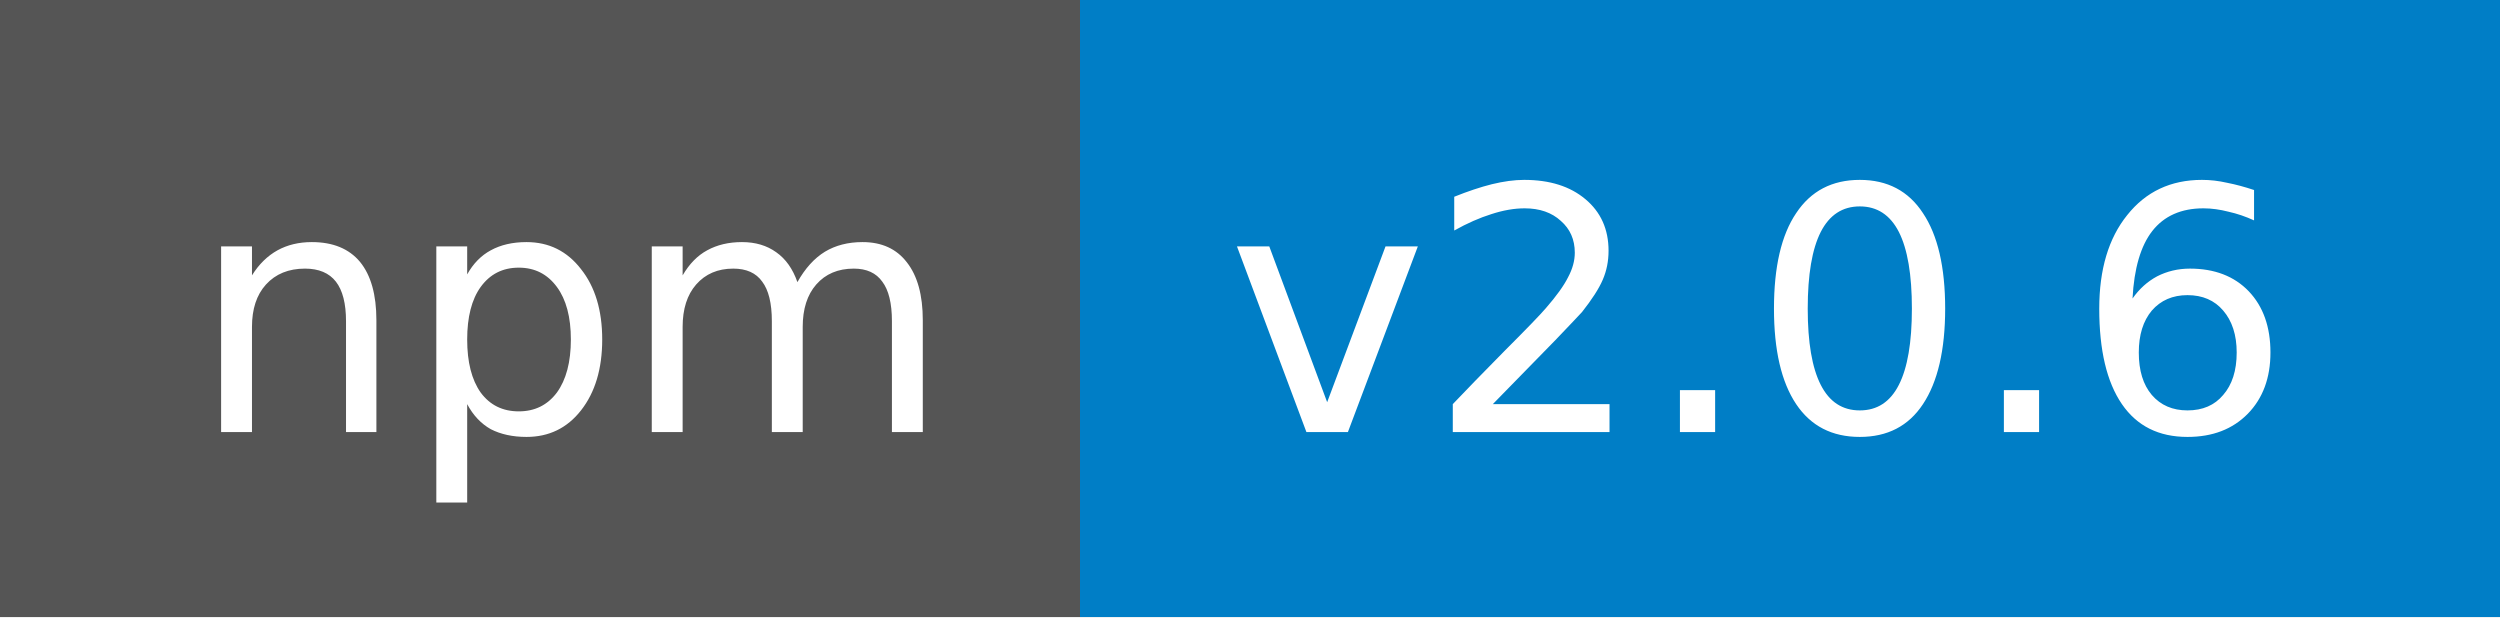
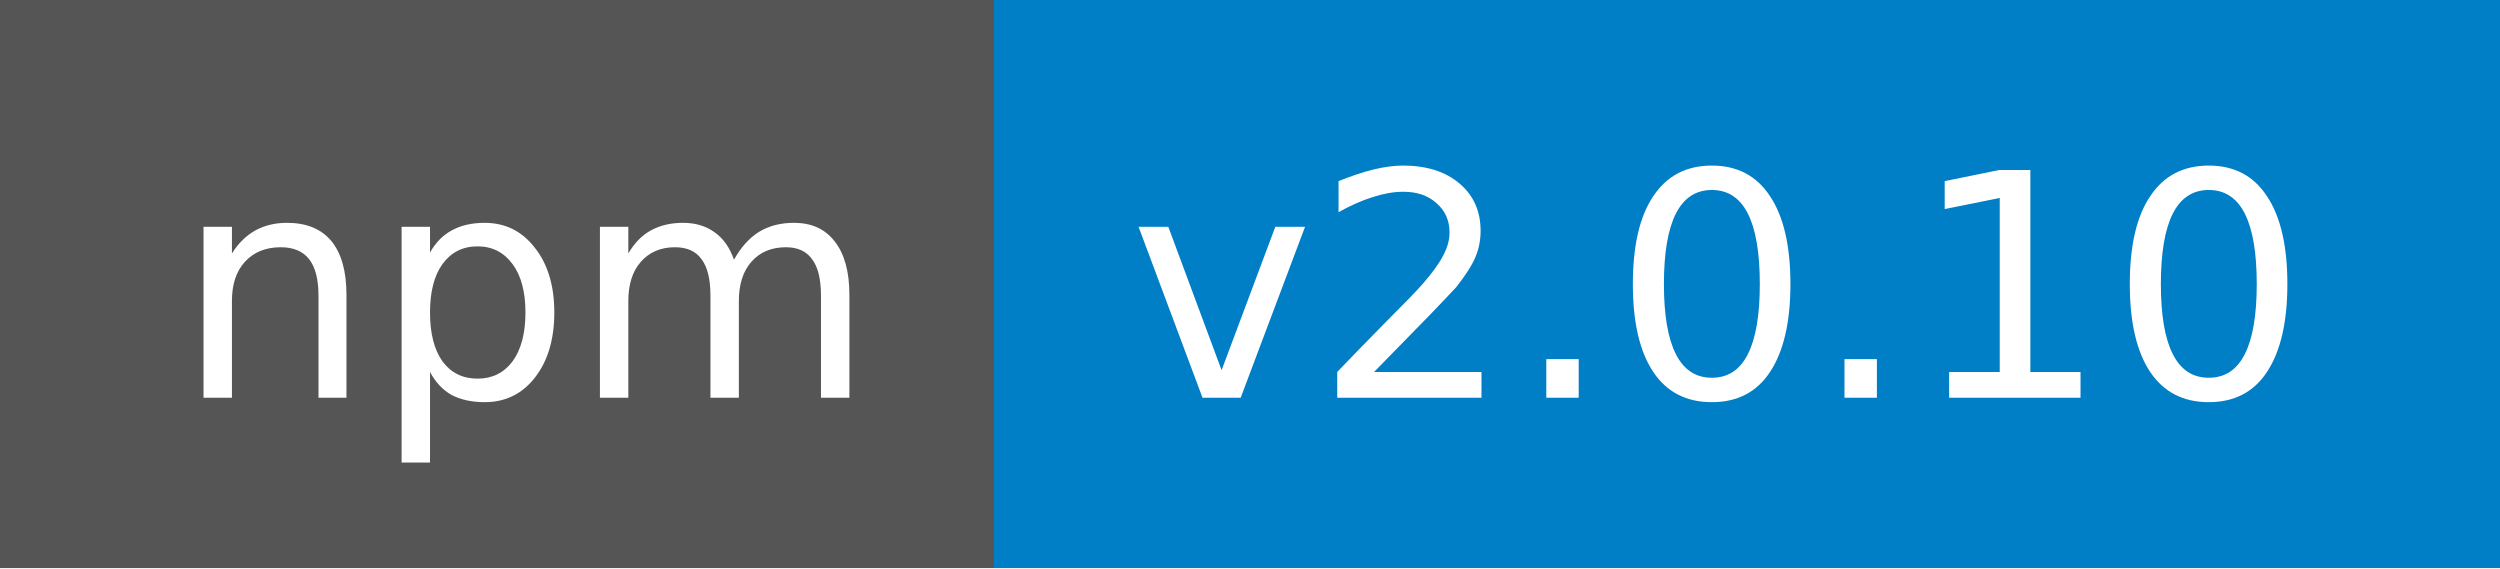
- <svg xmlns="http://www.w3.org/2000/svg" width="81" height="20">
+ <svg xmlns="http://www.w3.org/2000/svg" width="88" height="20">
  <g shape-rendering="crispEdges">
    <path fill="#555" d="M0 0h35v20H0z" />
-     <path fill="#007ec6" d="M35 0h46v20H35z" />
+     <path fill="#007ec6" d="M35 0h53v20H35z" />
  </g>
  <g fill="#fff" text-anchor="middle" font-family="DejaVu Sans,Verdana,Geneva,sans-serif" font-size="11">
    <text x="18.5" y="14">npm</text>
-     <text x="57" y="14">v2.0.6</text>
+     <text x="60.5" y="14">v2.0.10</text>
  </g>
</svg>
